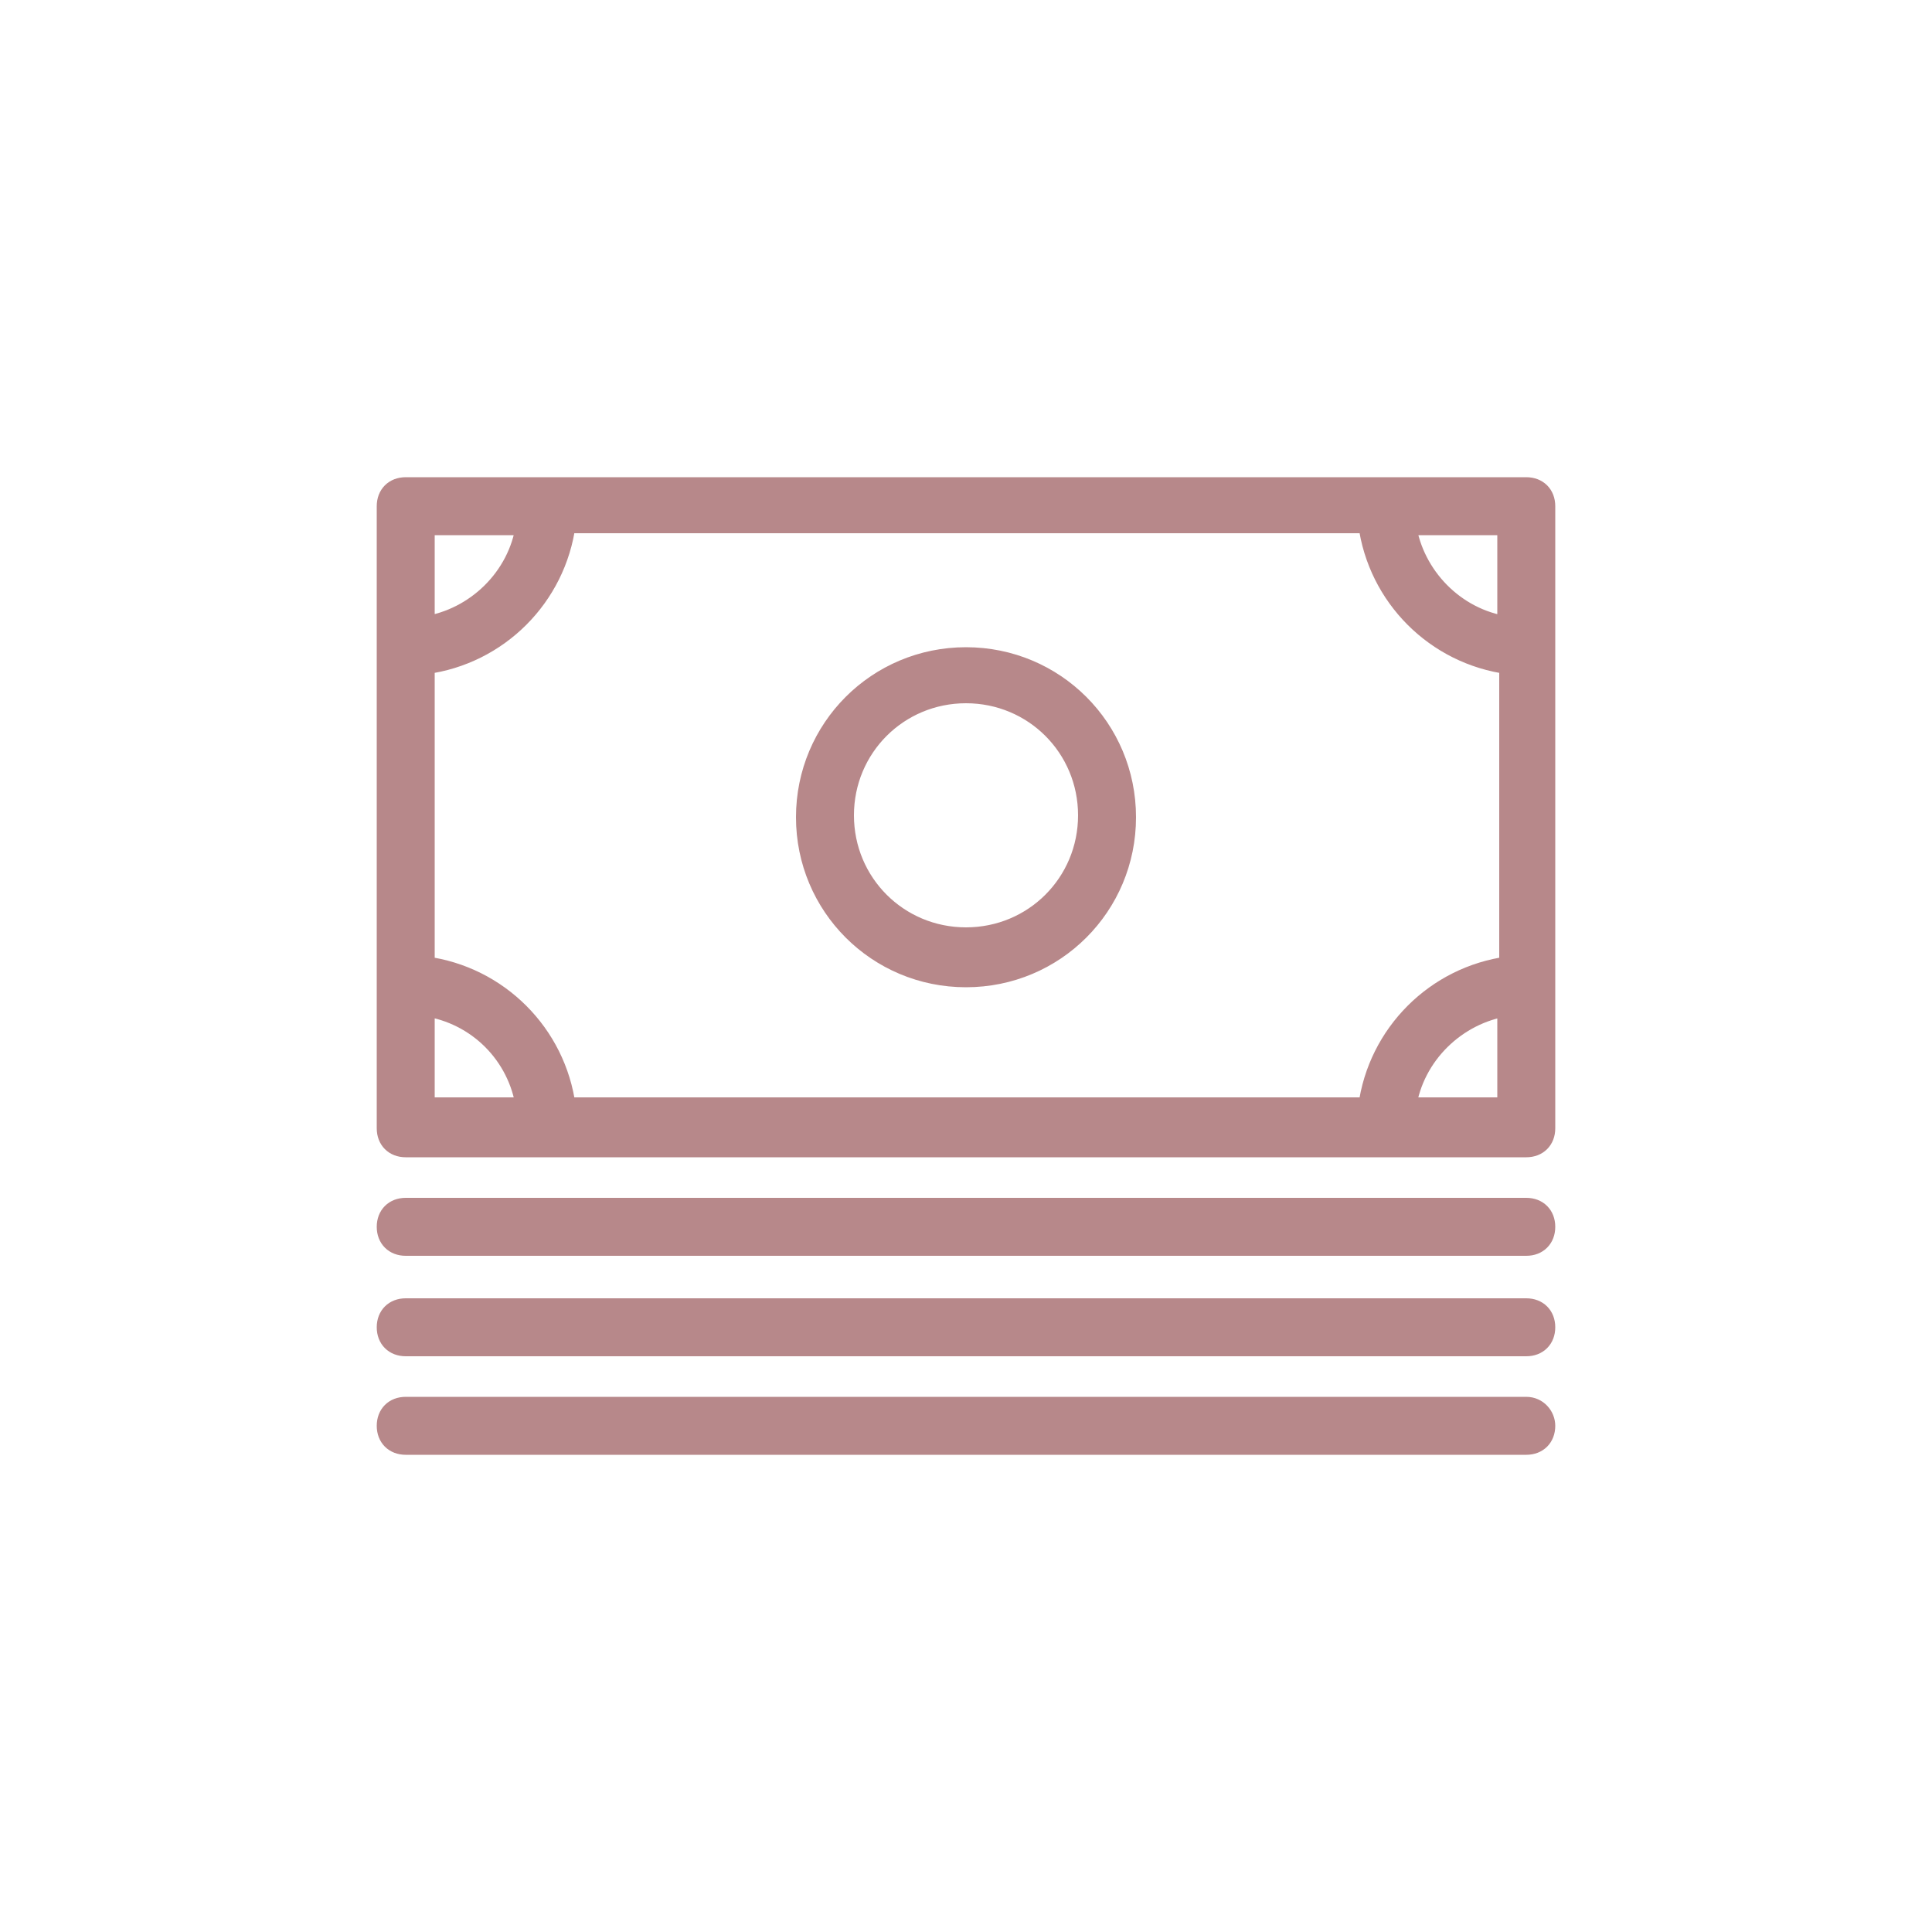
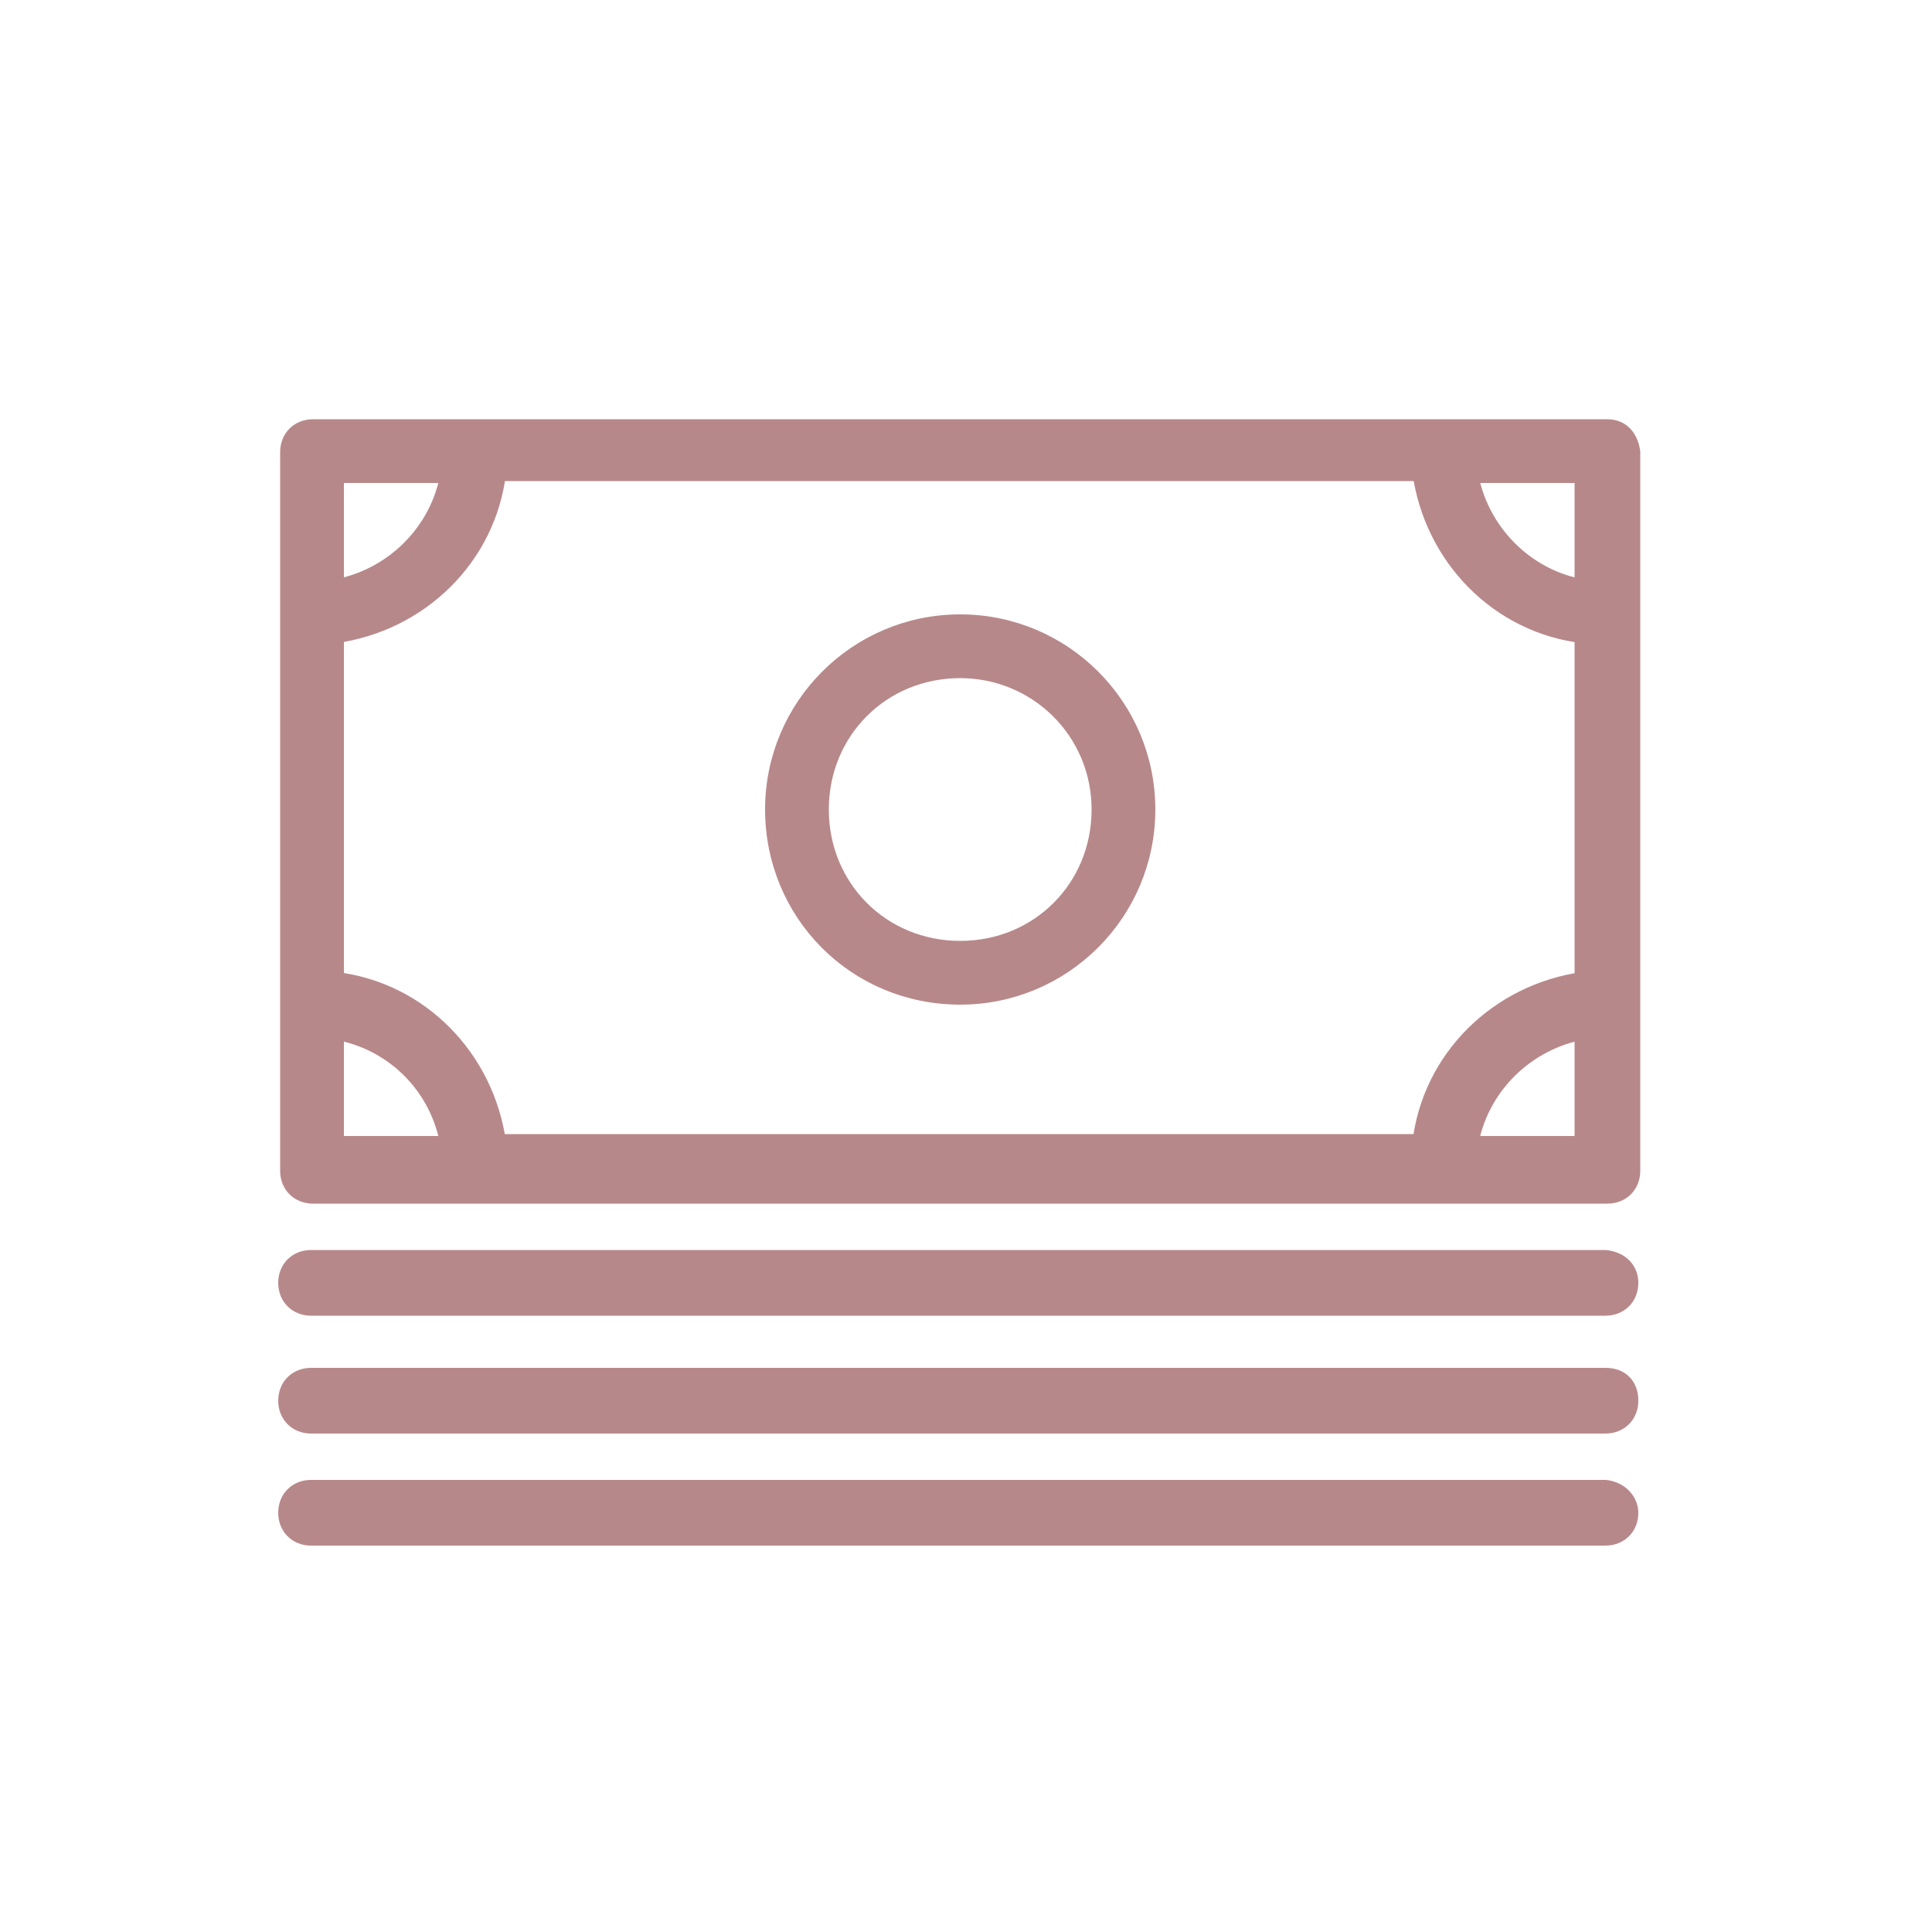
<svg xmlns="http://www.w3.org/2000/svg" version="1.1" id="Layer_1" x="0px" y="0px" viewBox="0 0 100 100" style="enable-background:new 0 0 100 100;" xml:space="preserve">
  <style type="text/css">
	.st0{fill:#B7888A;stroke:#B7888A;stroke-miterlimit:10;}
</style>
-   <path class="st0" d="M79,25.2H21c-0.6,0-1,0.4-1,1v32.2c0,0.6,0.4,1,1,1h58c0.6,0,1-0.4,1-1V26.2C80,25.6,79.6,25.2,79,25.2z   M22,34.4c3.8-0.5,6.8-3.5,7.3-7.3h41.5c0.5,3.8,3.5,6.8,7.3,7.3V50c-3.8,0.5-6.8,3.5-7.3,7.3H29.3c-0.5-3.8-3.5-6.8-7.3-7.3V34.4z   M78,32.4c-2.7-0.4-4.8-2.6-5.2-5.2H78V32.4z M27.2,27.2c-0.4,2.7-2.6,4.8-5.2,5.2v-5.2H27.2z M22,52.1c2.7,0.4,4.8,2.5,5.2,5.2H22  V52.1z M72.8,57.3c0.4-2.7,2.6-4.8,5.2-5.2v5.2H72.8z M50,50.6c4.6,0,8.3-3.7,8.3-8.3S54.6,34,50,34s-8.3,3.7-8.3,8.3  S45.4,50.6,50,50.6z M50,35.9c3.5,0,6.3,2.8,6.3,6.3s-2.8,6.3-6.3,6.3s-6.3-2.8-6.3-6.3S46.5,35.9,50,35.9z M80,63.5  c0,0.6-0.4,1-1,1H21c-0.6,0-1-0.4-1-1s0.4-1,1-1h58C79.6,62.5,80,62.9,80,63.5z M80,68.7c0,0.6-0.4,1-1,1H21c-0.6,0-1-0.4-1-1  s0.4-1,1-1h58C79.6,67.7,80,68.1,80,68.7z M80,73.8c0,0.6-0.4,1-1,1H21c-0.6,0-1-0.4-1-1s0.4-1,1-1h58C79.6,72.8,80,73.3,80,73.8z" />
+   <path class="st0" d="M83.2,22.2h-67c-0.7,0-1.2,0.5-1.2,1.2v37.2c0,0.7,0.5,1.2,1.2,1.2h67c0.7,0,1.2-0.5,1.2-1.2V23.4  C84.3,22.7,83.9,22.2,83.2,22.2z M17.3,32.8c4.4-0.6,7.9-4,8.4-8.4h47.9c0.6,4.4,4,7.9,8.4,8.4v18c-4.4,0.6-7.9,4-8.4,8.4H25.7  c-0.6-4.4-4-7.9-8.4-8.4V32.8z M82,30.5c-3.1-0.5-5.5-3-6-6h6V30.5z M23.3,24.5c-0.5,3.1-3,5.5-6,6v-6H23.3z M17.3,53.3  c3.1,0.5,5.5,2.9,6,6h-6V53.3z M76,59.3c0.5-3.1,3-5.5,6-6v6H76z M49.7,51.5c5.3,0,9.6-4.3,9.6-9.6s-4.3-9.6-9.6-9.6  s-9.6,4.3-9.6,9.6S44.3,51.5,49.7,51.5z M49.7,34.6c4,0,7.3,3.2,7.3,7.3s-3.2,7.3-7.3,7.3s-7.3-3.2-7.3-7.3S45.6,34.6,49.7,34.6z   M84.3,66.4c0,0.7-0.5,1.2-1.2,1.2h-67c-0.7,0-1.2-0.5-1.2-1.2s0.5-1.2,1.2-1.2h67C83.9,65.3,84.3,65.8,84.3,66.4z M84.3,72.5  c0,0.7-0.5,1.2-1.2,1.2h-67c-0.7,0-1.2-0.5-1.2-1.2s0.5-1.2,1.2-1.2h67C83.9,71.3,84.3,71.8,84.3,72.5z M84.3,78.3  c0,0.7-0.5,1.2-1.2,1.2h-67c-0.7,0-1.2-0.5-1.2-1.2s0.5-1.2,1.2-1.2h67C83.9,77.2,84.3,77.8,84.3,78.3z" />
</svg>
